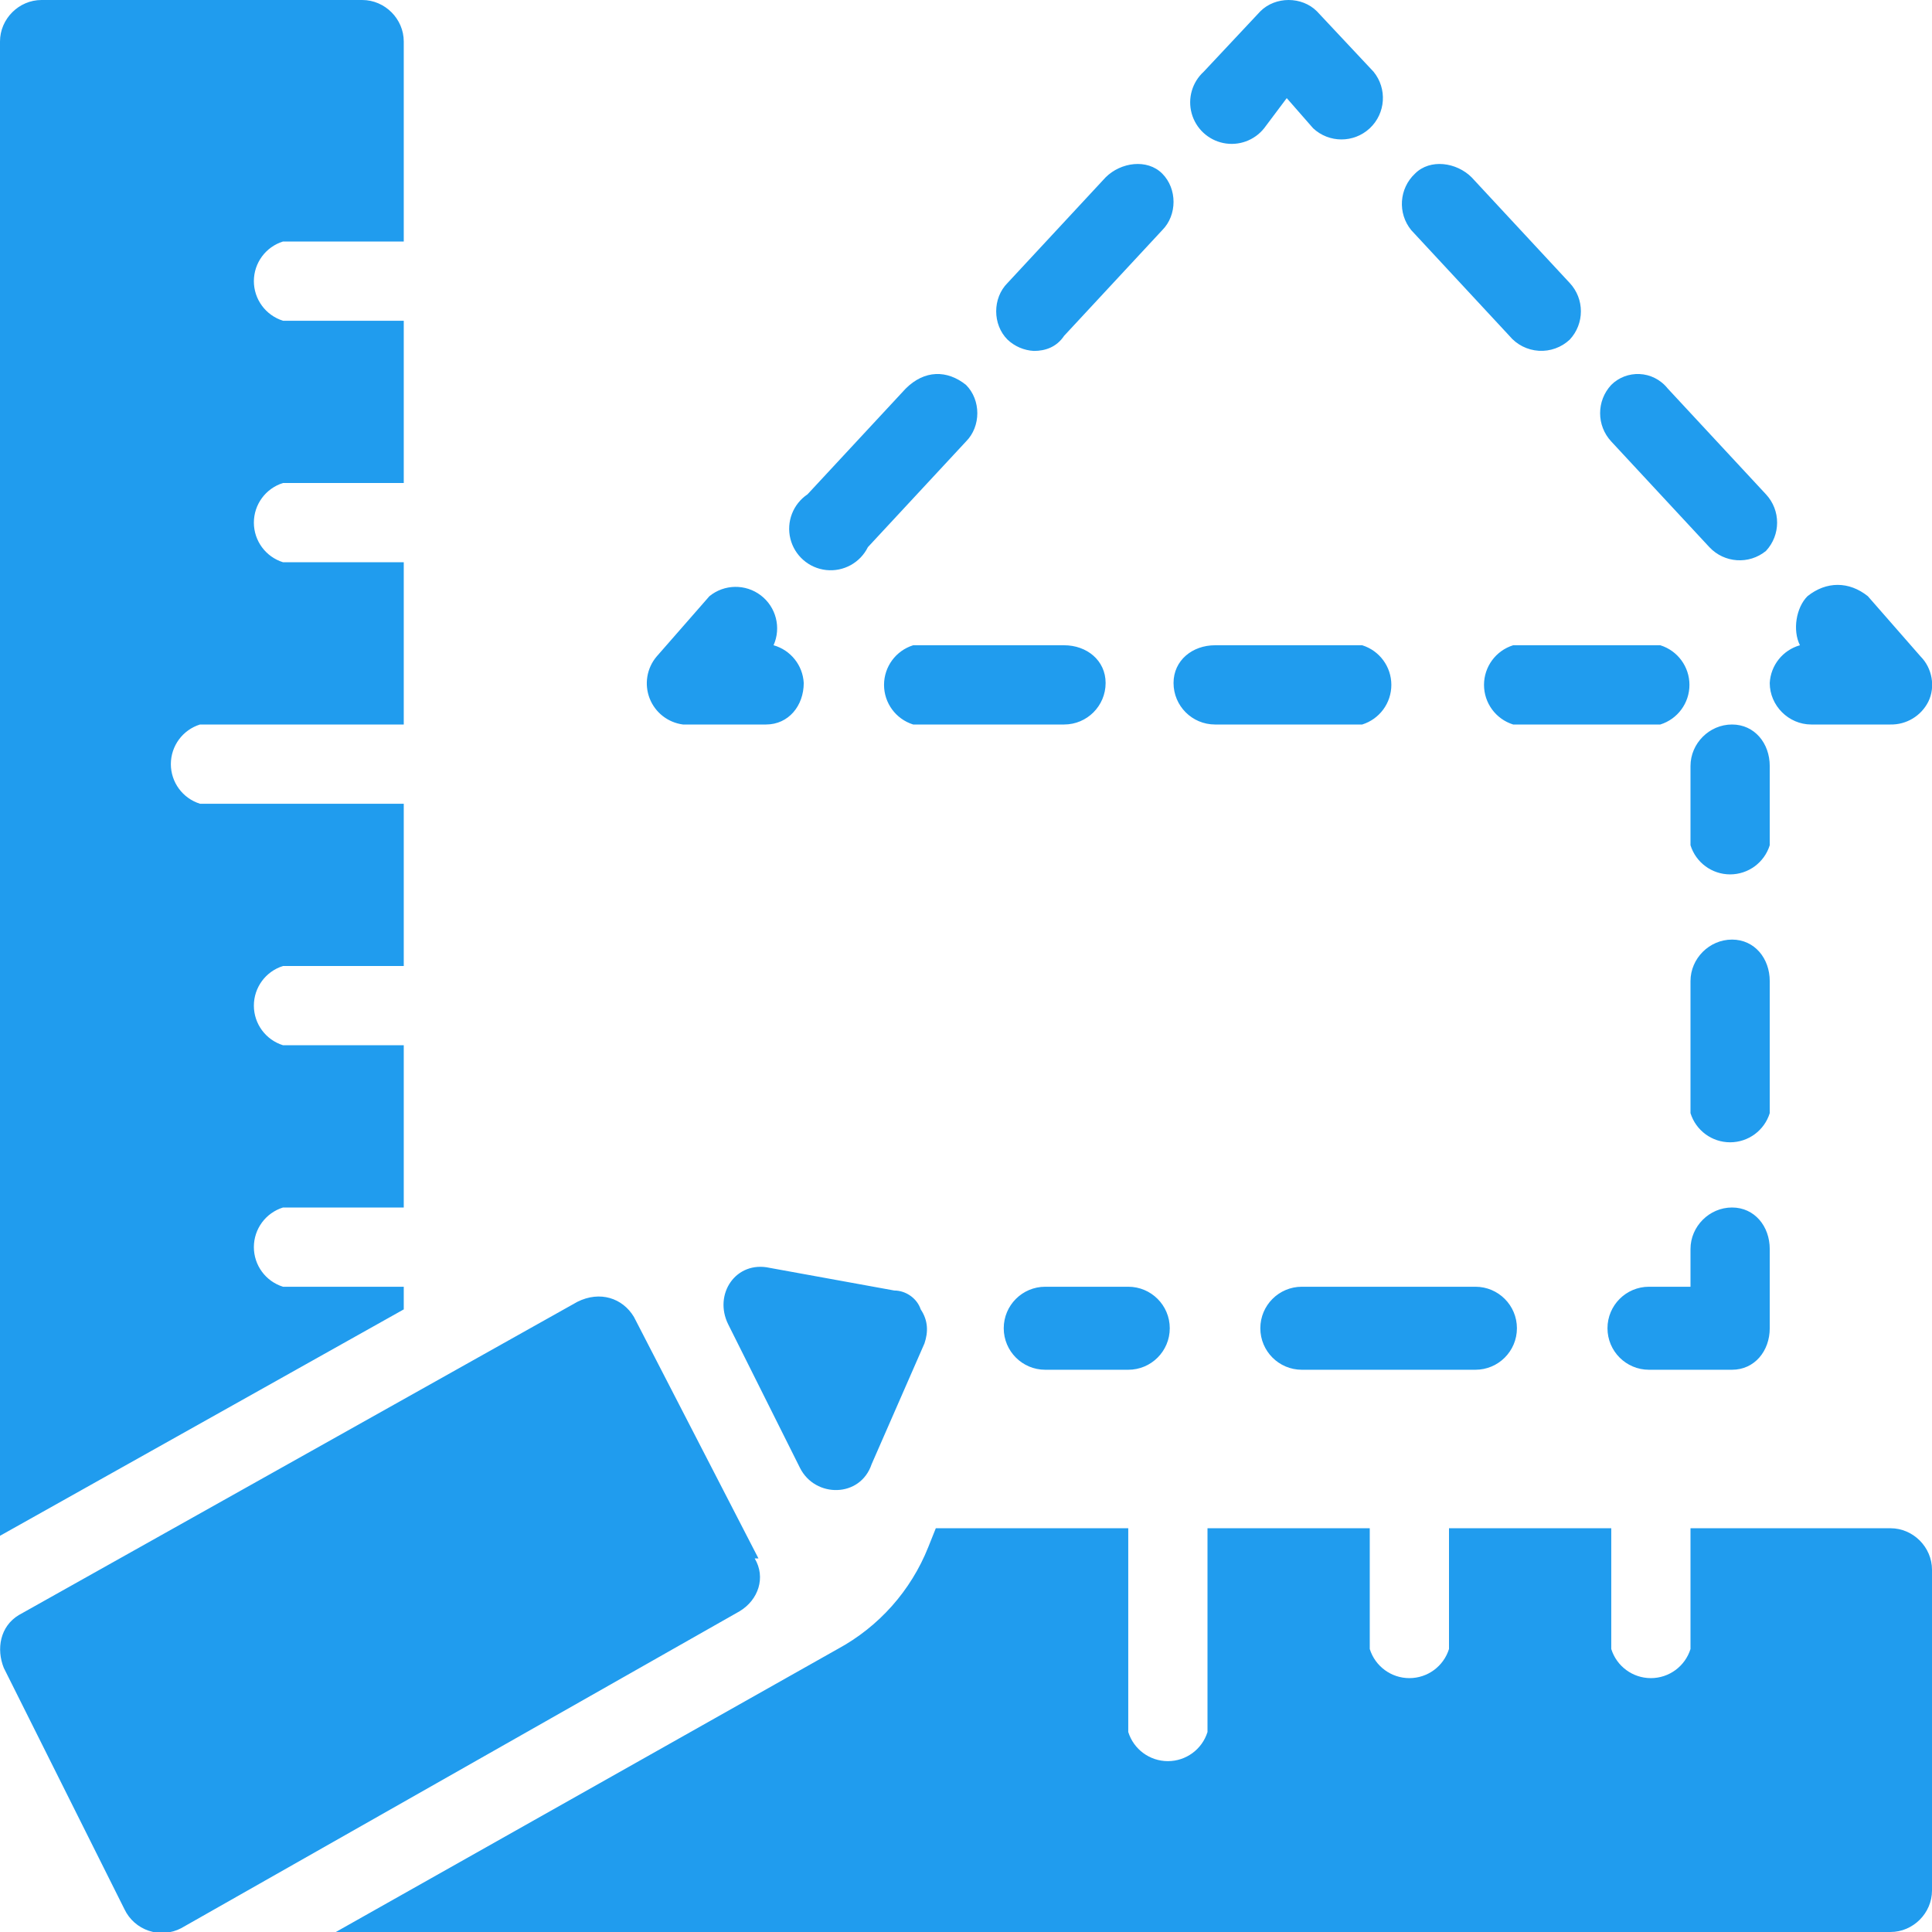
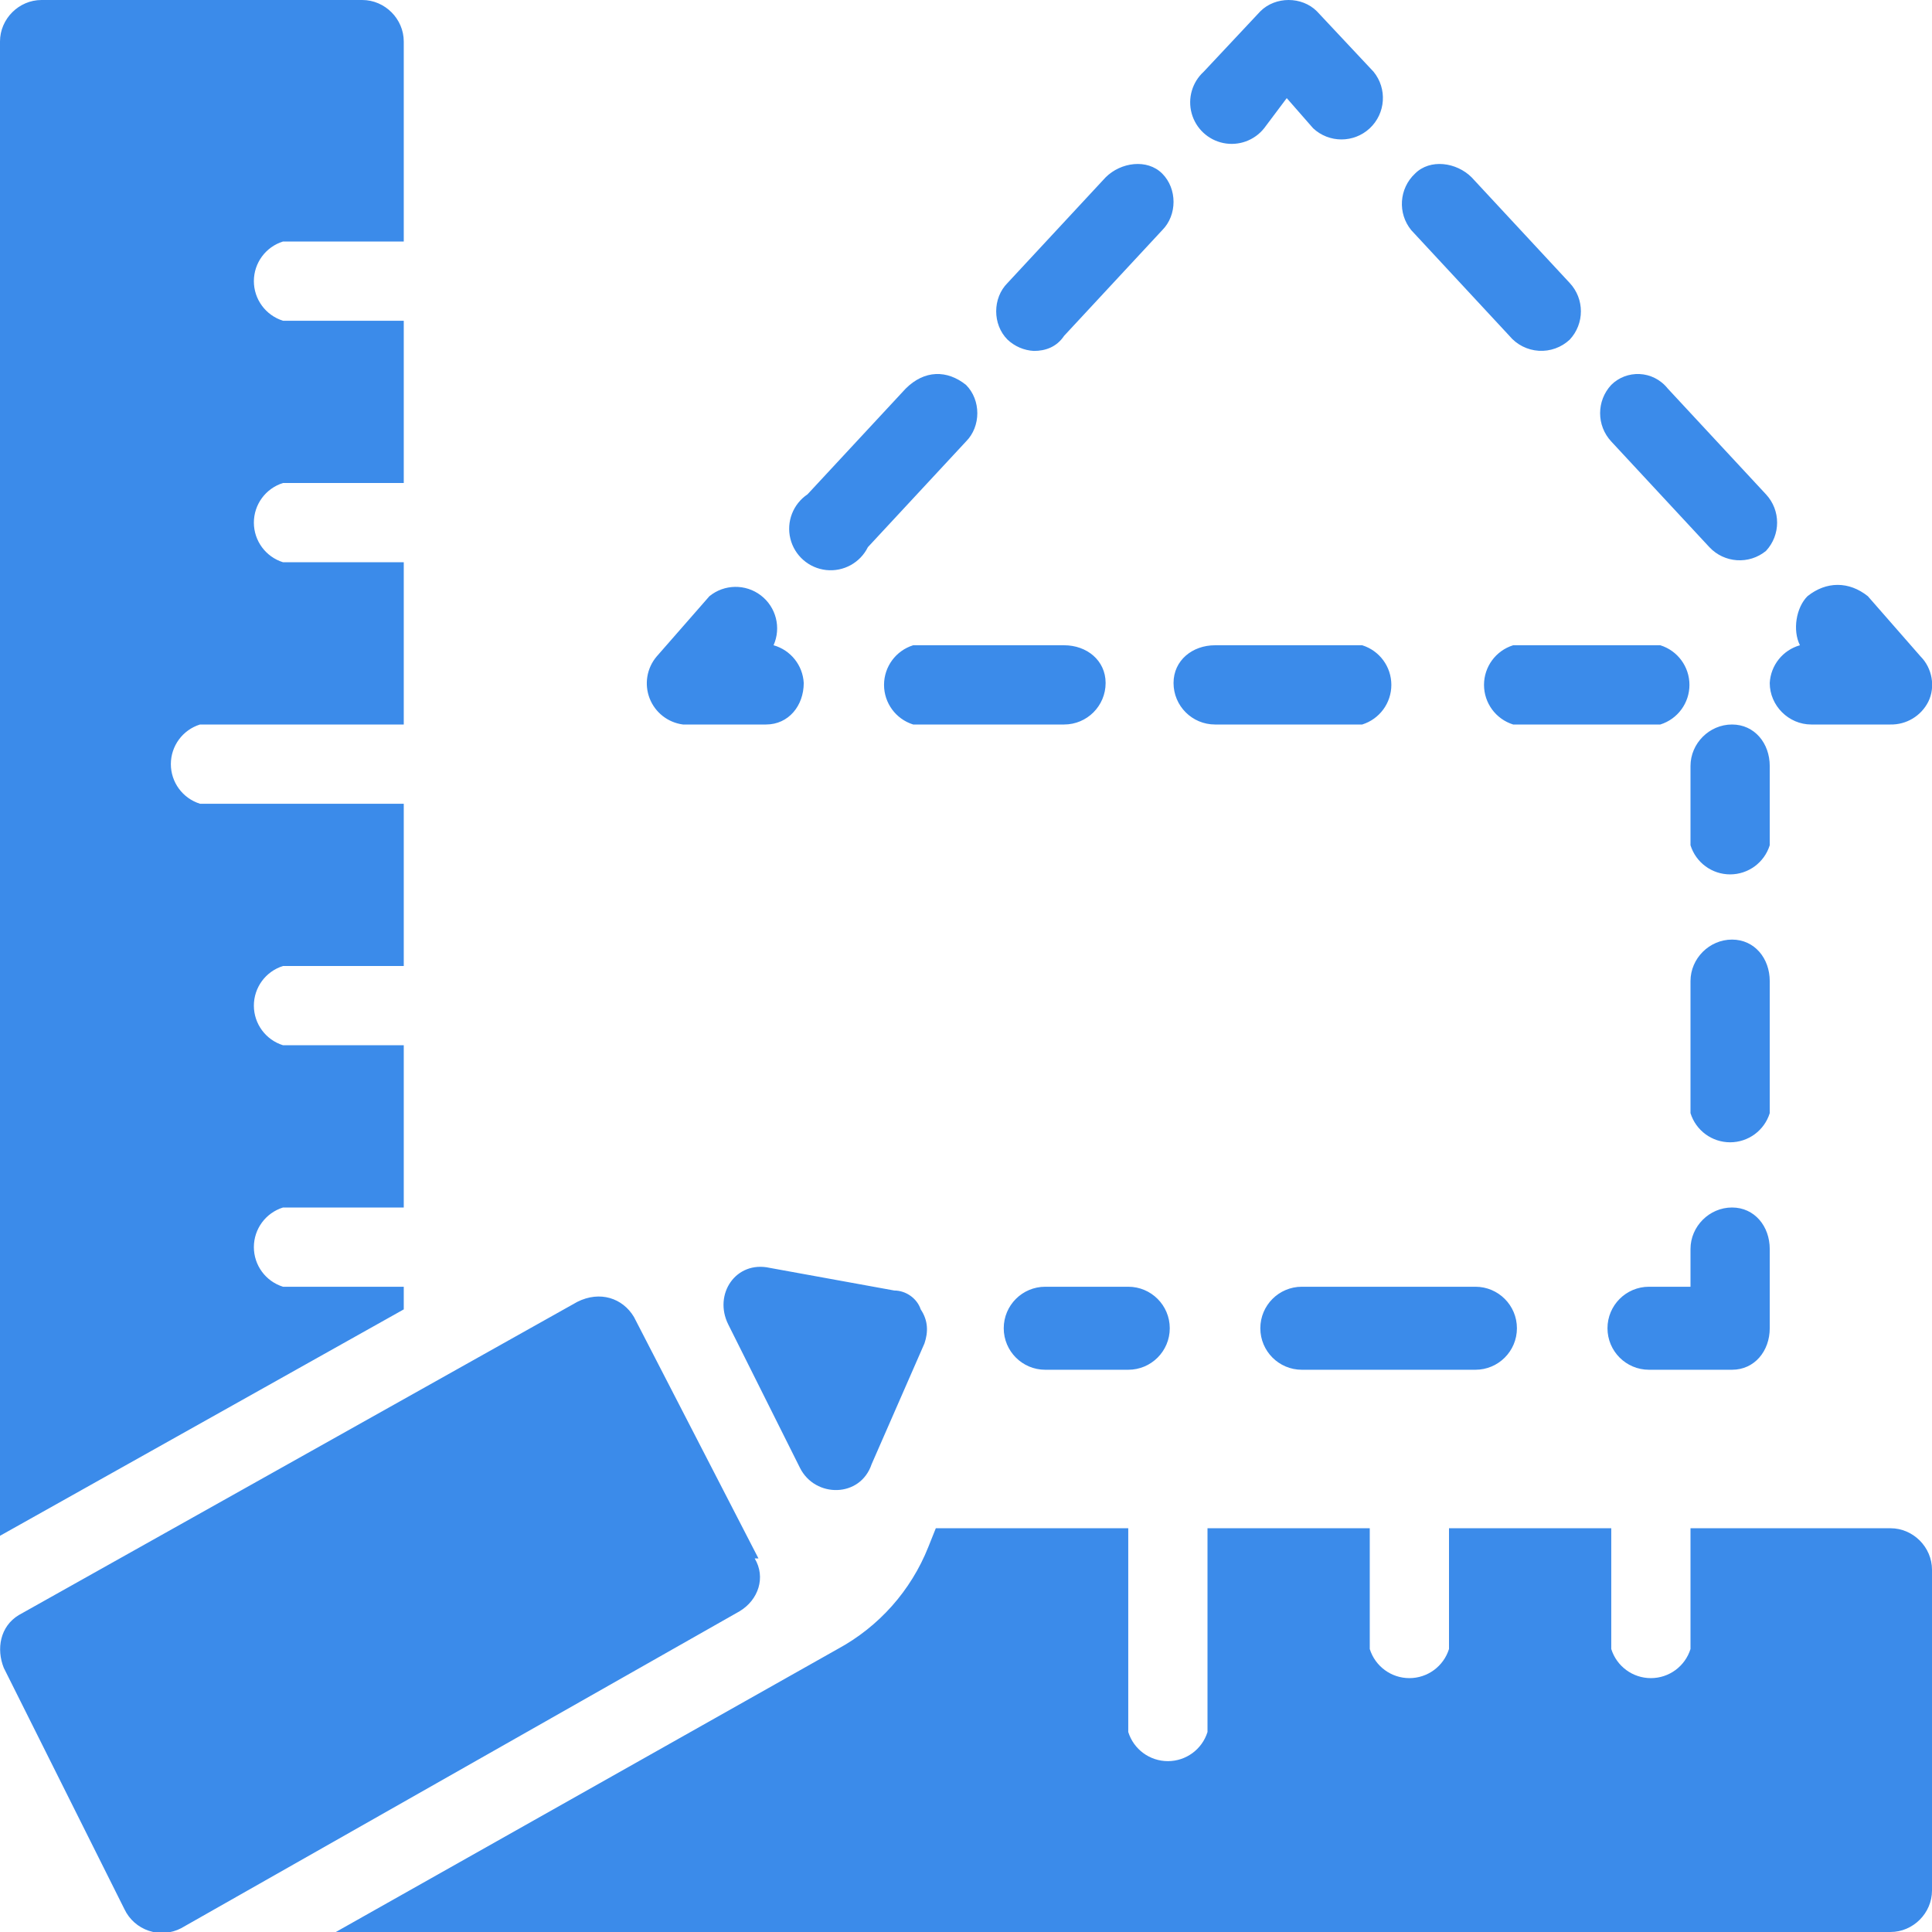
- <svg xmlns="http://www.w3.org/2000/svg" viewBox="0 0 512 512" fill="#209cee">
+ <svg xmlns="http://www.w3.org/2000/svg" viewBox="0 0 512 512" fill="#3b8bea">
  <path d="M459 192c-6 0-11 5-11 11v21a11 11 0 0021 0v-21c0-6-4-11-10-11zm0 57c-6 0-11 5-11 11v35a11 11 0 0021 0v-35c0-6-4-11-10-11zm0 71c-6 0-11 5-11 11v10h-11a11 11 0 000 22h22c6 0 10-5 10-11v-21c0-6-4-11-10-11zm-68 21h-46a11 11 0 000 22h46a11 11 0 000-22zm-92 0h-22a11 11 0 000 22h22a11 11 0 000-22zm65-322L349 3c-4-4-11-4-15 0l-15 16a11 11 0 1016 15l6-8 7 8a11 11 0 0015 0 11 11 0 001-15zm52 56l-26-28c-4-4-11-5-15-1a11 11 0 00-1 15l26 28a11 11 0 0016 1 11 11 0 000-15zm52 56l-26-28c-4-5-11-5-15-1a11 11 0 000 15l26 28a11 11 0 0015 1 11 11 0 000-15zm41 43l-14-16c-5-4-11-4-16 0-3 3-4 9-2 13a11 11 0 00-8 10c0 6 5 11 11 11h21a11 11 0 0010-6c2-4 1-9-2-12zm-69-3h-39a11 11 0 000 21h39a11 11 0 000-21zm-79 0h-39c-6 0-11 4-11 10a11 11 0 0011 11h39a11 11 0 000-21zm-79 0h-40a11 11 0 000 21h40a11 11 0 0011-11c0-6-5-10-11-10zm-77 0a11 11 0 00-17-13l-14 16a11 11 0 007 18h22c6 0 10-5 10-11a11 11 0 00-8-10zm51-69c-5-4-11-4-16 1l-26 28a11 11 0 1016 14l26-28c4-4 4-11 0-15zm52-56c-4-4-11-3-15 1l-26 28c-4 4-4 11 0 15a11 11 0 007 3c3 0 6-1 8-4l26-28c4-4 4-11 0-15zM75 64h32V11c0-6-5-11-11-11H11C5 0 0 5 0 11v396l107-60v-6H75a11 11 0 010-21h32v-43H75a11 11 0 010-21h32v-43H53a11 11 0 010-21h54v-43H75a11 11 0 010-21h32V85H75a11 11 0 010-21zm426 341h-53v32a11 11 0 01-21 0v-32h-43v32a11 11 0 01-21 0v-32h-43v54a11 11 0 01-21 0v-54h-51l-2 5a53 53 0 01-24 27L89 512h412c6 0 11-5 11-11v-85c0-6-5-11-11-11zm-300 8l-33-64c-3-5-9-7-15-4L5 428c-5 3-6 9-4 14l32 64a11 11 0 0015 5l148-84c5-3 7-9 4-14zm43-66c-1-3-4-5-7-5l-33-6c-9-2-15 7-11 15l19 38c4 8 16 8 19-1l14-32c1-3 1-6-1-9z" />
</svg>
